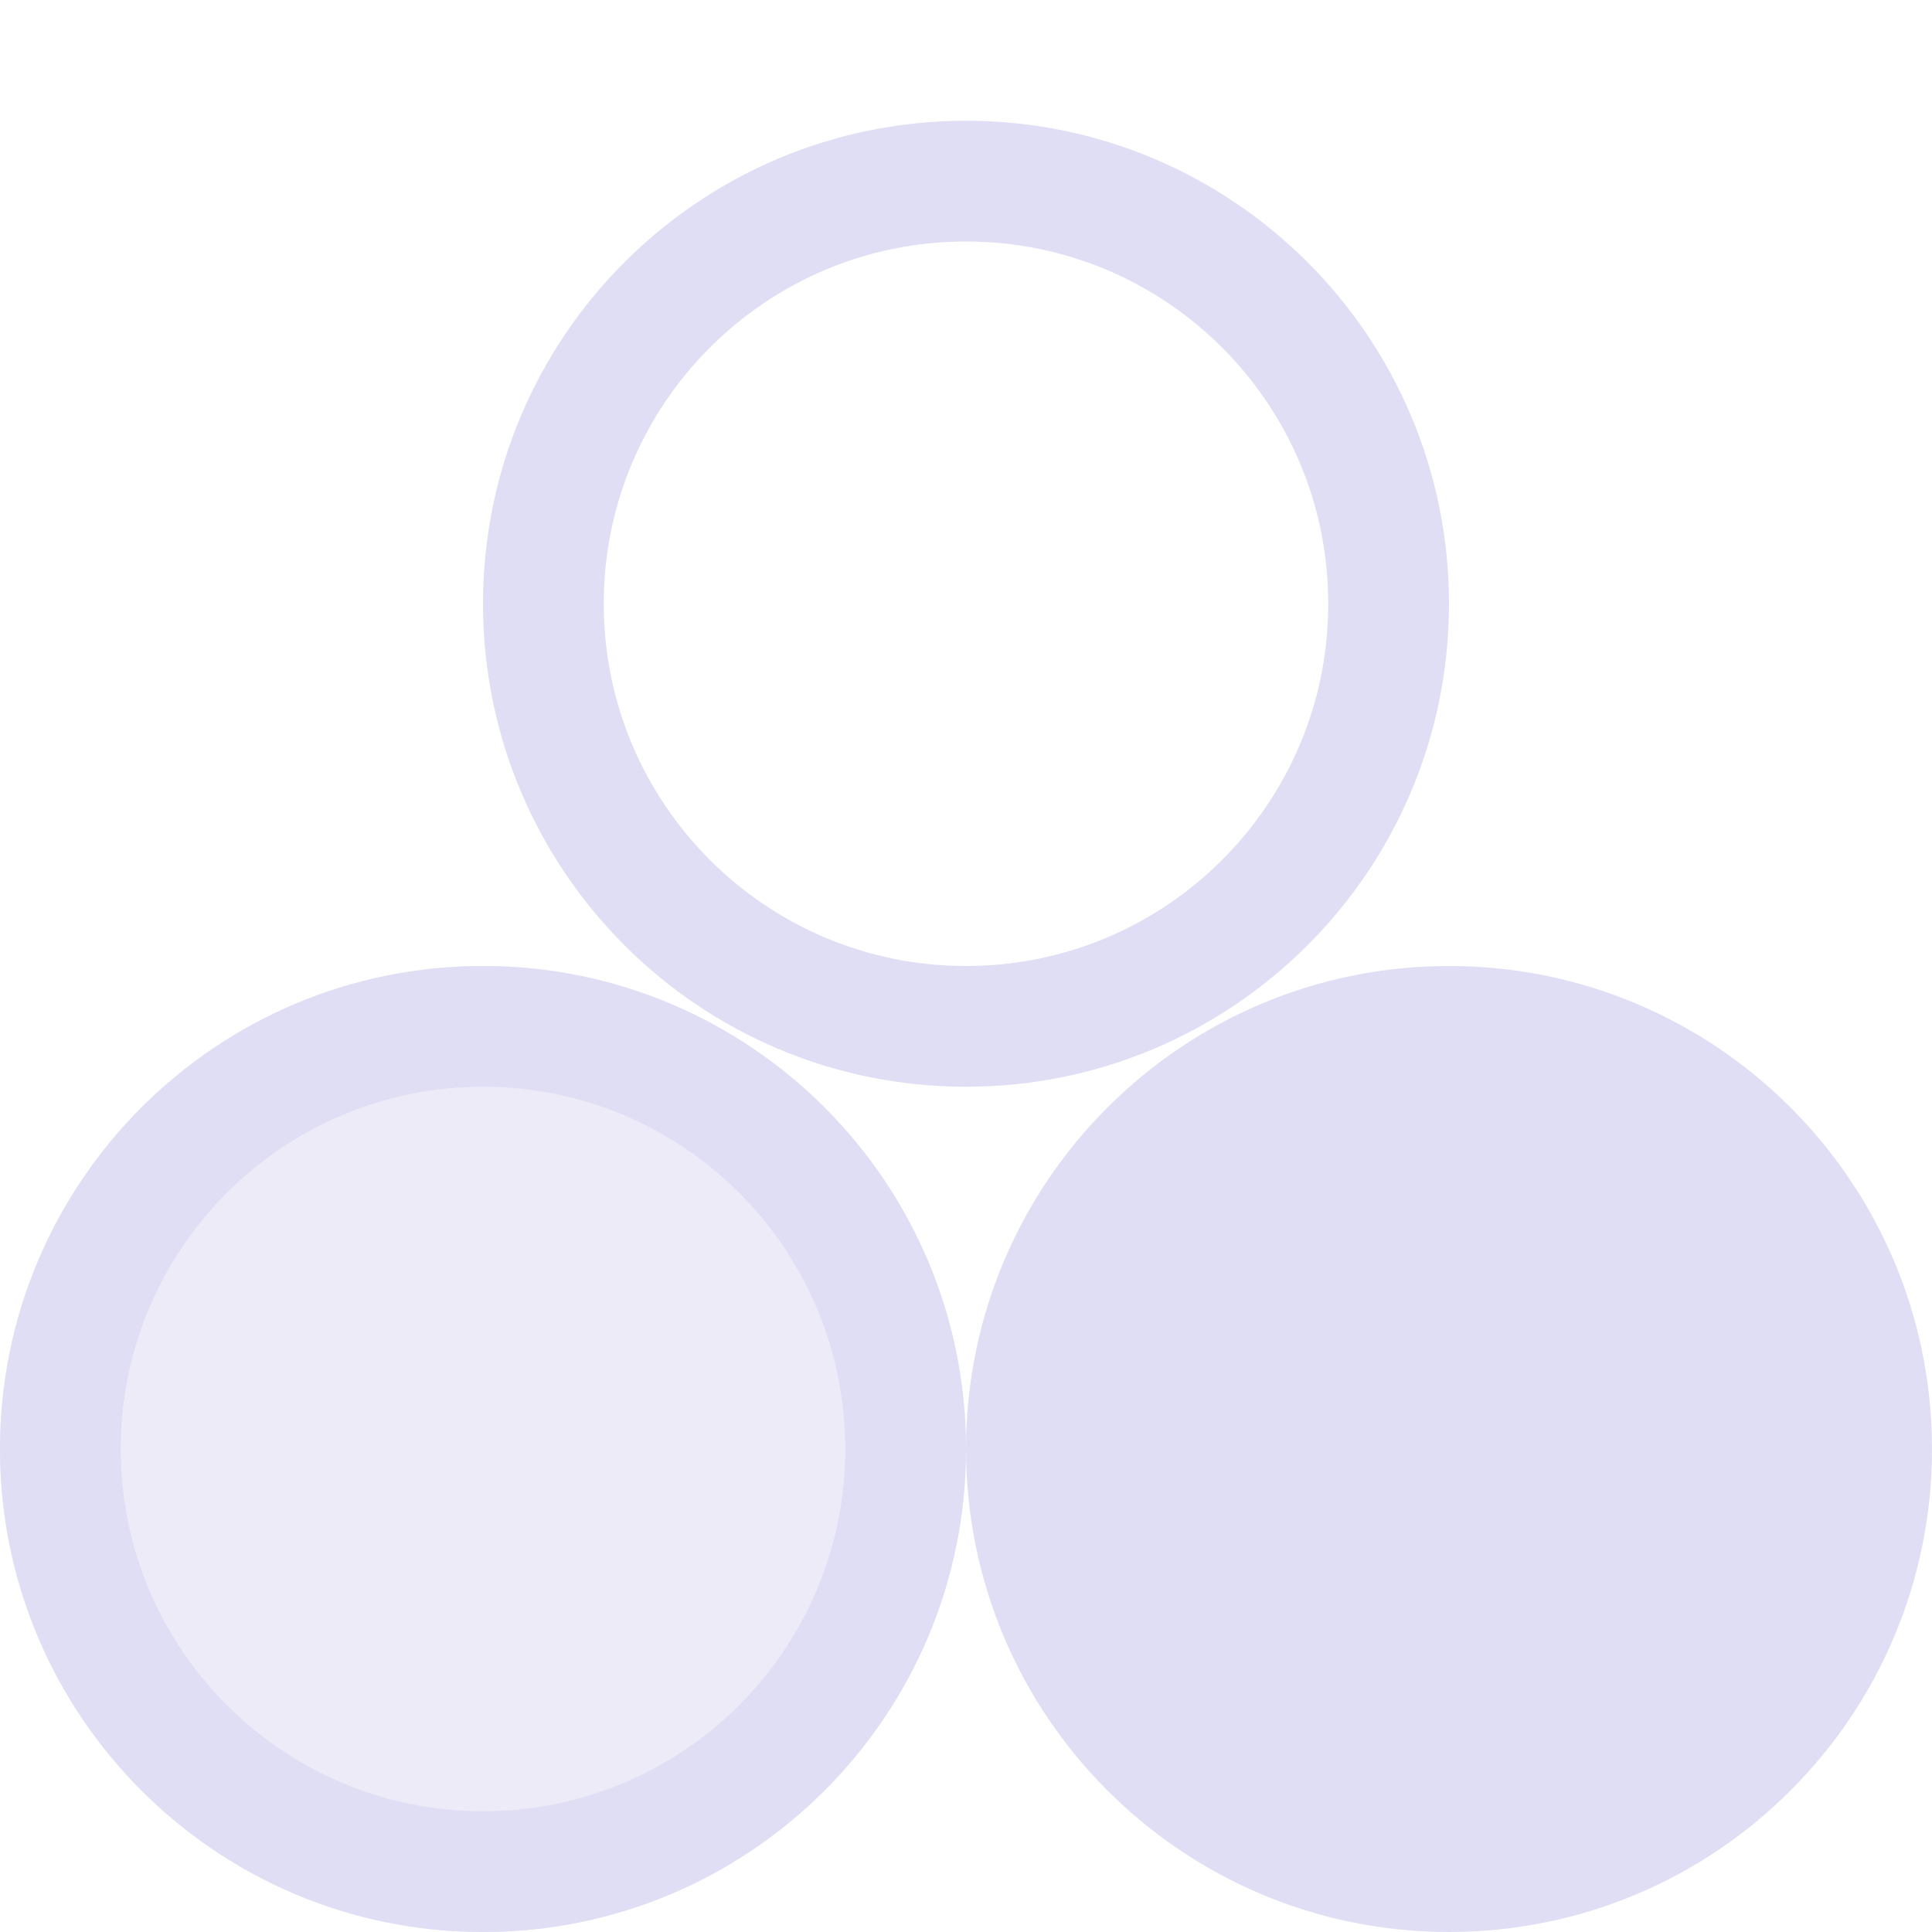
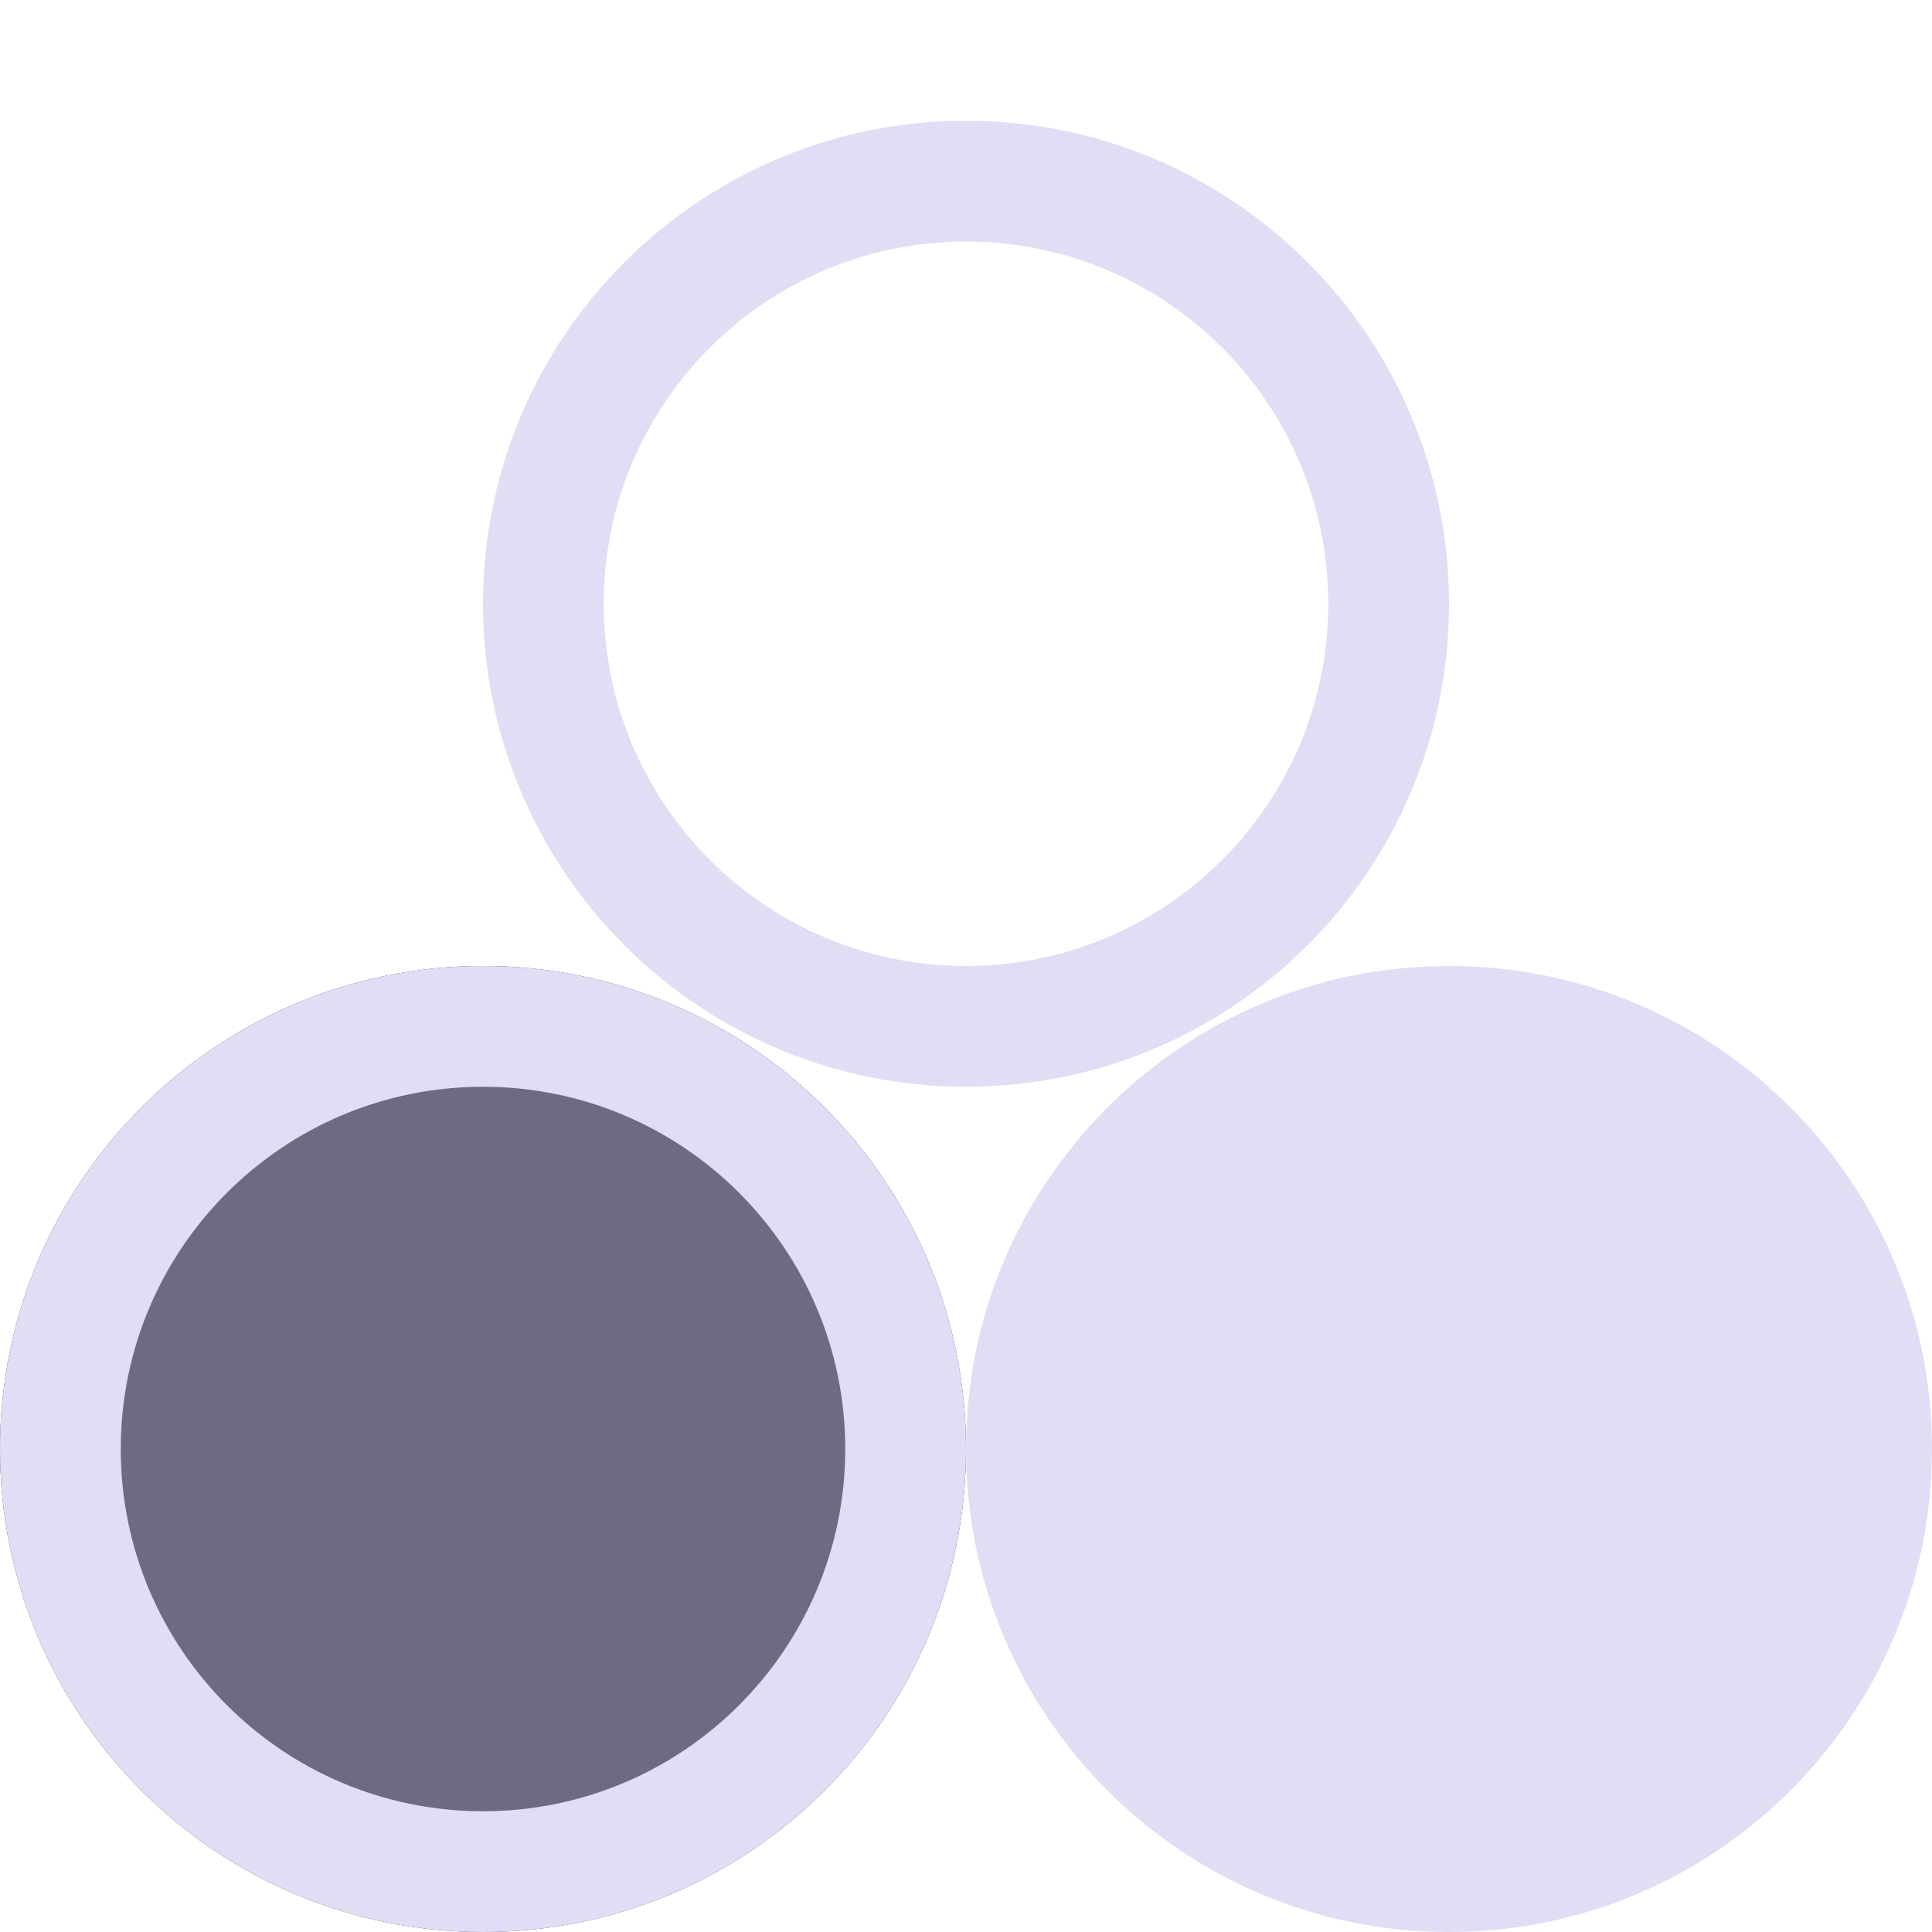
<svg xmlns="http://www.w3.org/2000/svg" width="16" height="16" version="1.1">
-   <path style="opacity:.35;fill:#e0def4" d="M 8,12 A 4,4 0 0 1 4,16 4,4 0 0 1 0,12 4,4 0 0 1 4,8 4,4 0 0 1 8,12 Z" />
+   <path style="fill:#6e6a86" d="M 8,12 A 4,4 0 0 1 4,16 4,4 0 0 1 0,12 4,4 0 0 1 4,8 4,4 0 0 1 8,12 Z" />
  <path style="fill:#e0def4" d="M 16,12 A 4,4 0 0 1 12,16 4,4 0 0 1 8,12 4,4 0 0 1 12,8 4,4 0 0 1 16,12 Z" />
-   <path style="opacity:.35;fill:#e0def4" d="M 8,12 A 4,4 0 0 1 4,16 4,4 0 0 1 0,12 4,4 0 0 1 4,8 4,4 0 0 1 8,12 Z" />
+   <path style="fill:#6e6a86" d="M 8,12 A 4,4 0 0 1 4,16 4,4 0 0 1 0,12 4,4 0 0 1 4,8 4,4 0 0 1 8,12 Z" />
  <path style="fill:#e0def4" d="M 8 1 A 4 4 0 0 0 4 5 A 4 4 0 0 0 8 9 A 4 4 0 0 0 12 5 A 4 4 0 0 0 8 1 z M 8 2 A 3 3 0 0 1 11 5 A 3 3 0 0 1 8 8 A 3 3 0 0 1 5 5 A 3 3 0 0 1 8 2 z" />
  <path style="fill:#e0def4" d="M 4,8 A 4,4 0 0 0 0,12 4,4 0 0 0 4,16 4,4 0 0 0 8,12 4,4 0 0 0 4,8 Z M 4,9 A 3,3 0 0 1 7,12 3,3 0 0 1 4,15 3,3 0 0 1 1,12 3,3 0 0 1 4,9 Z" />
</svg>
